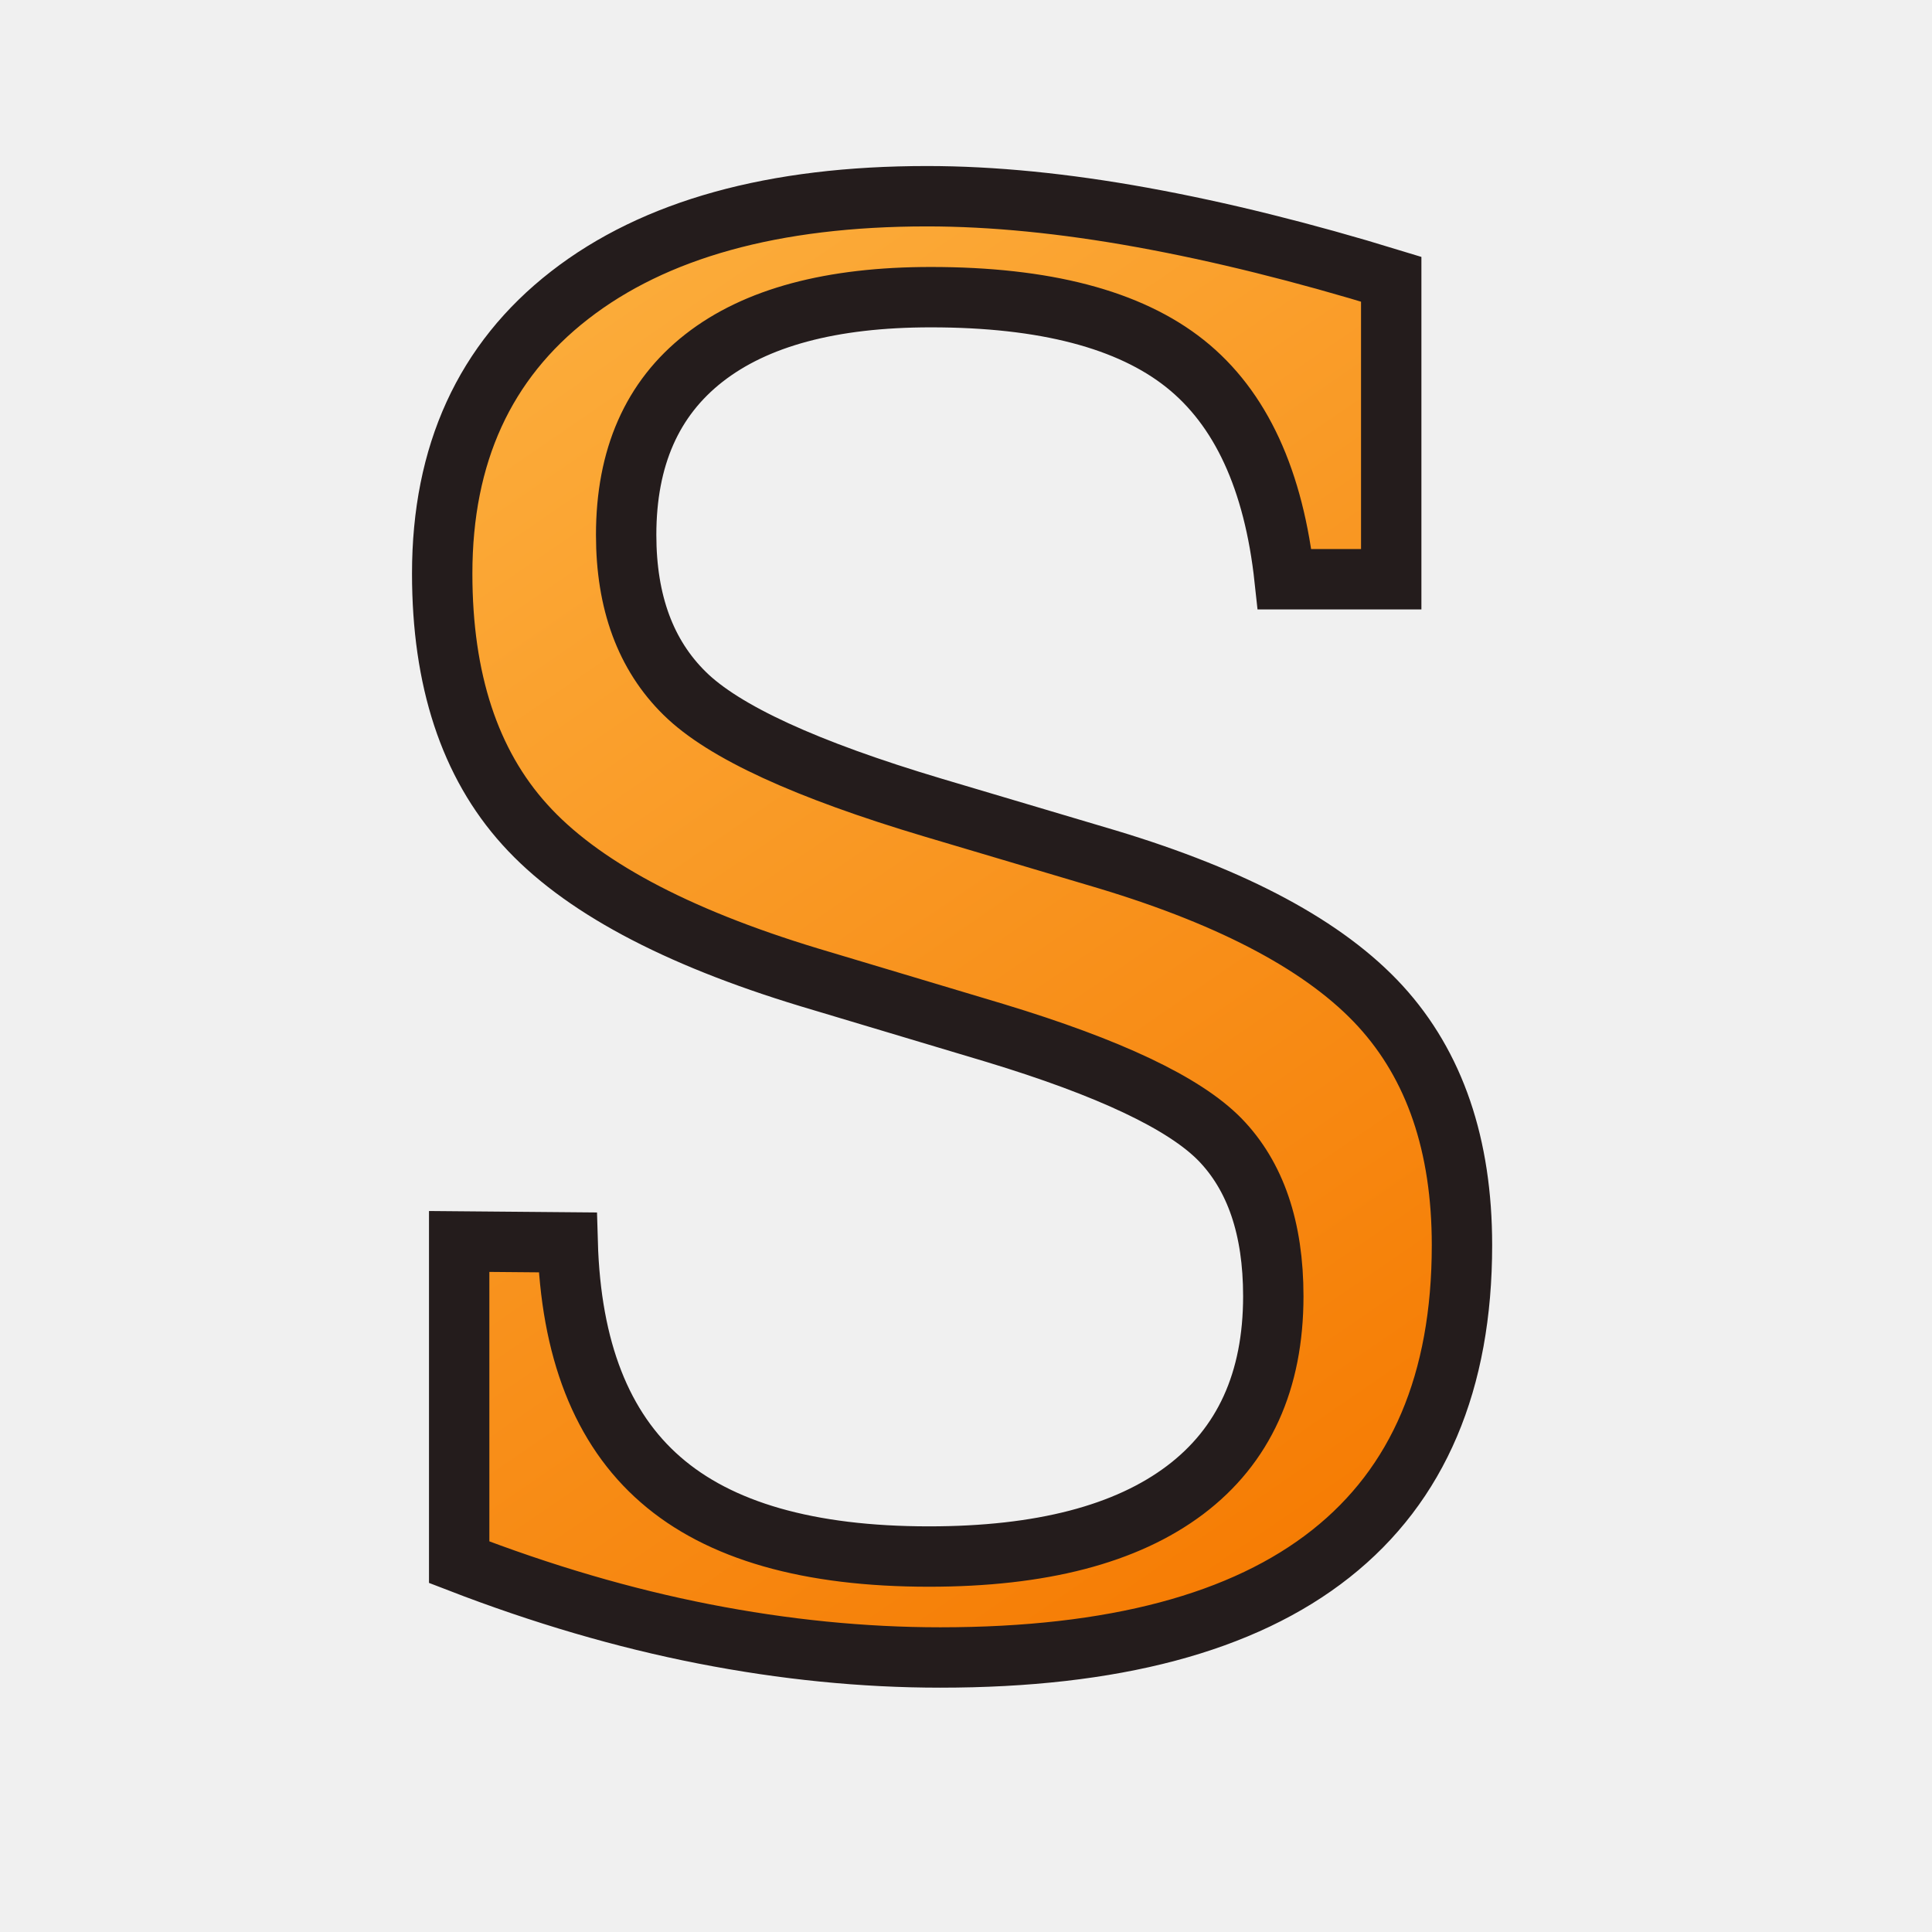
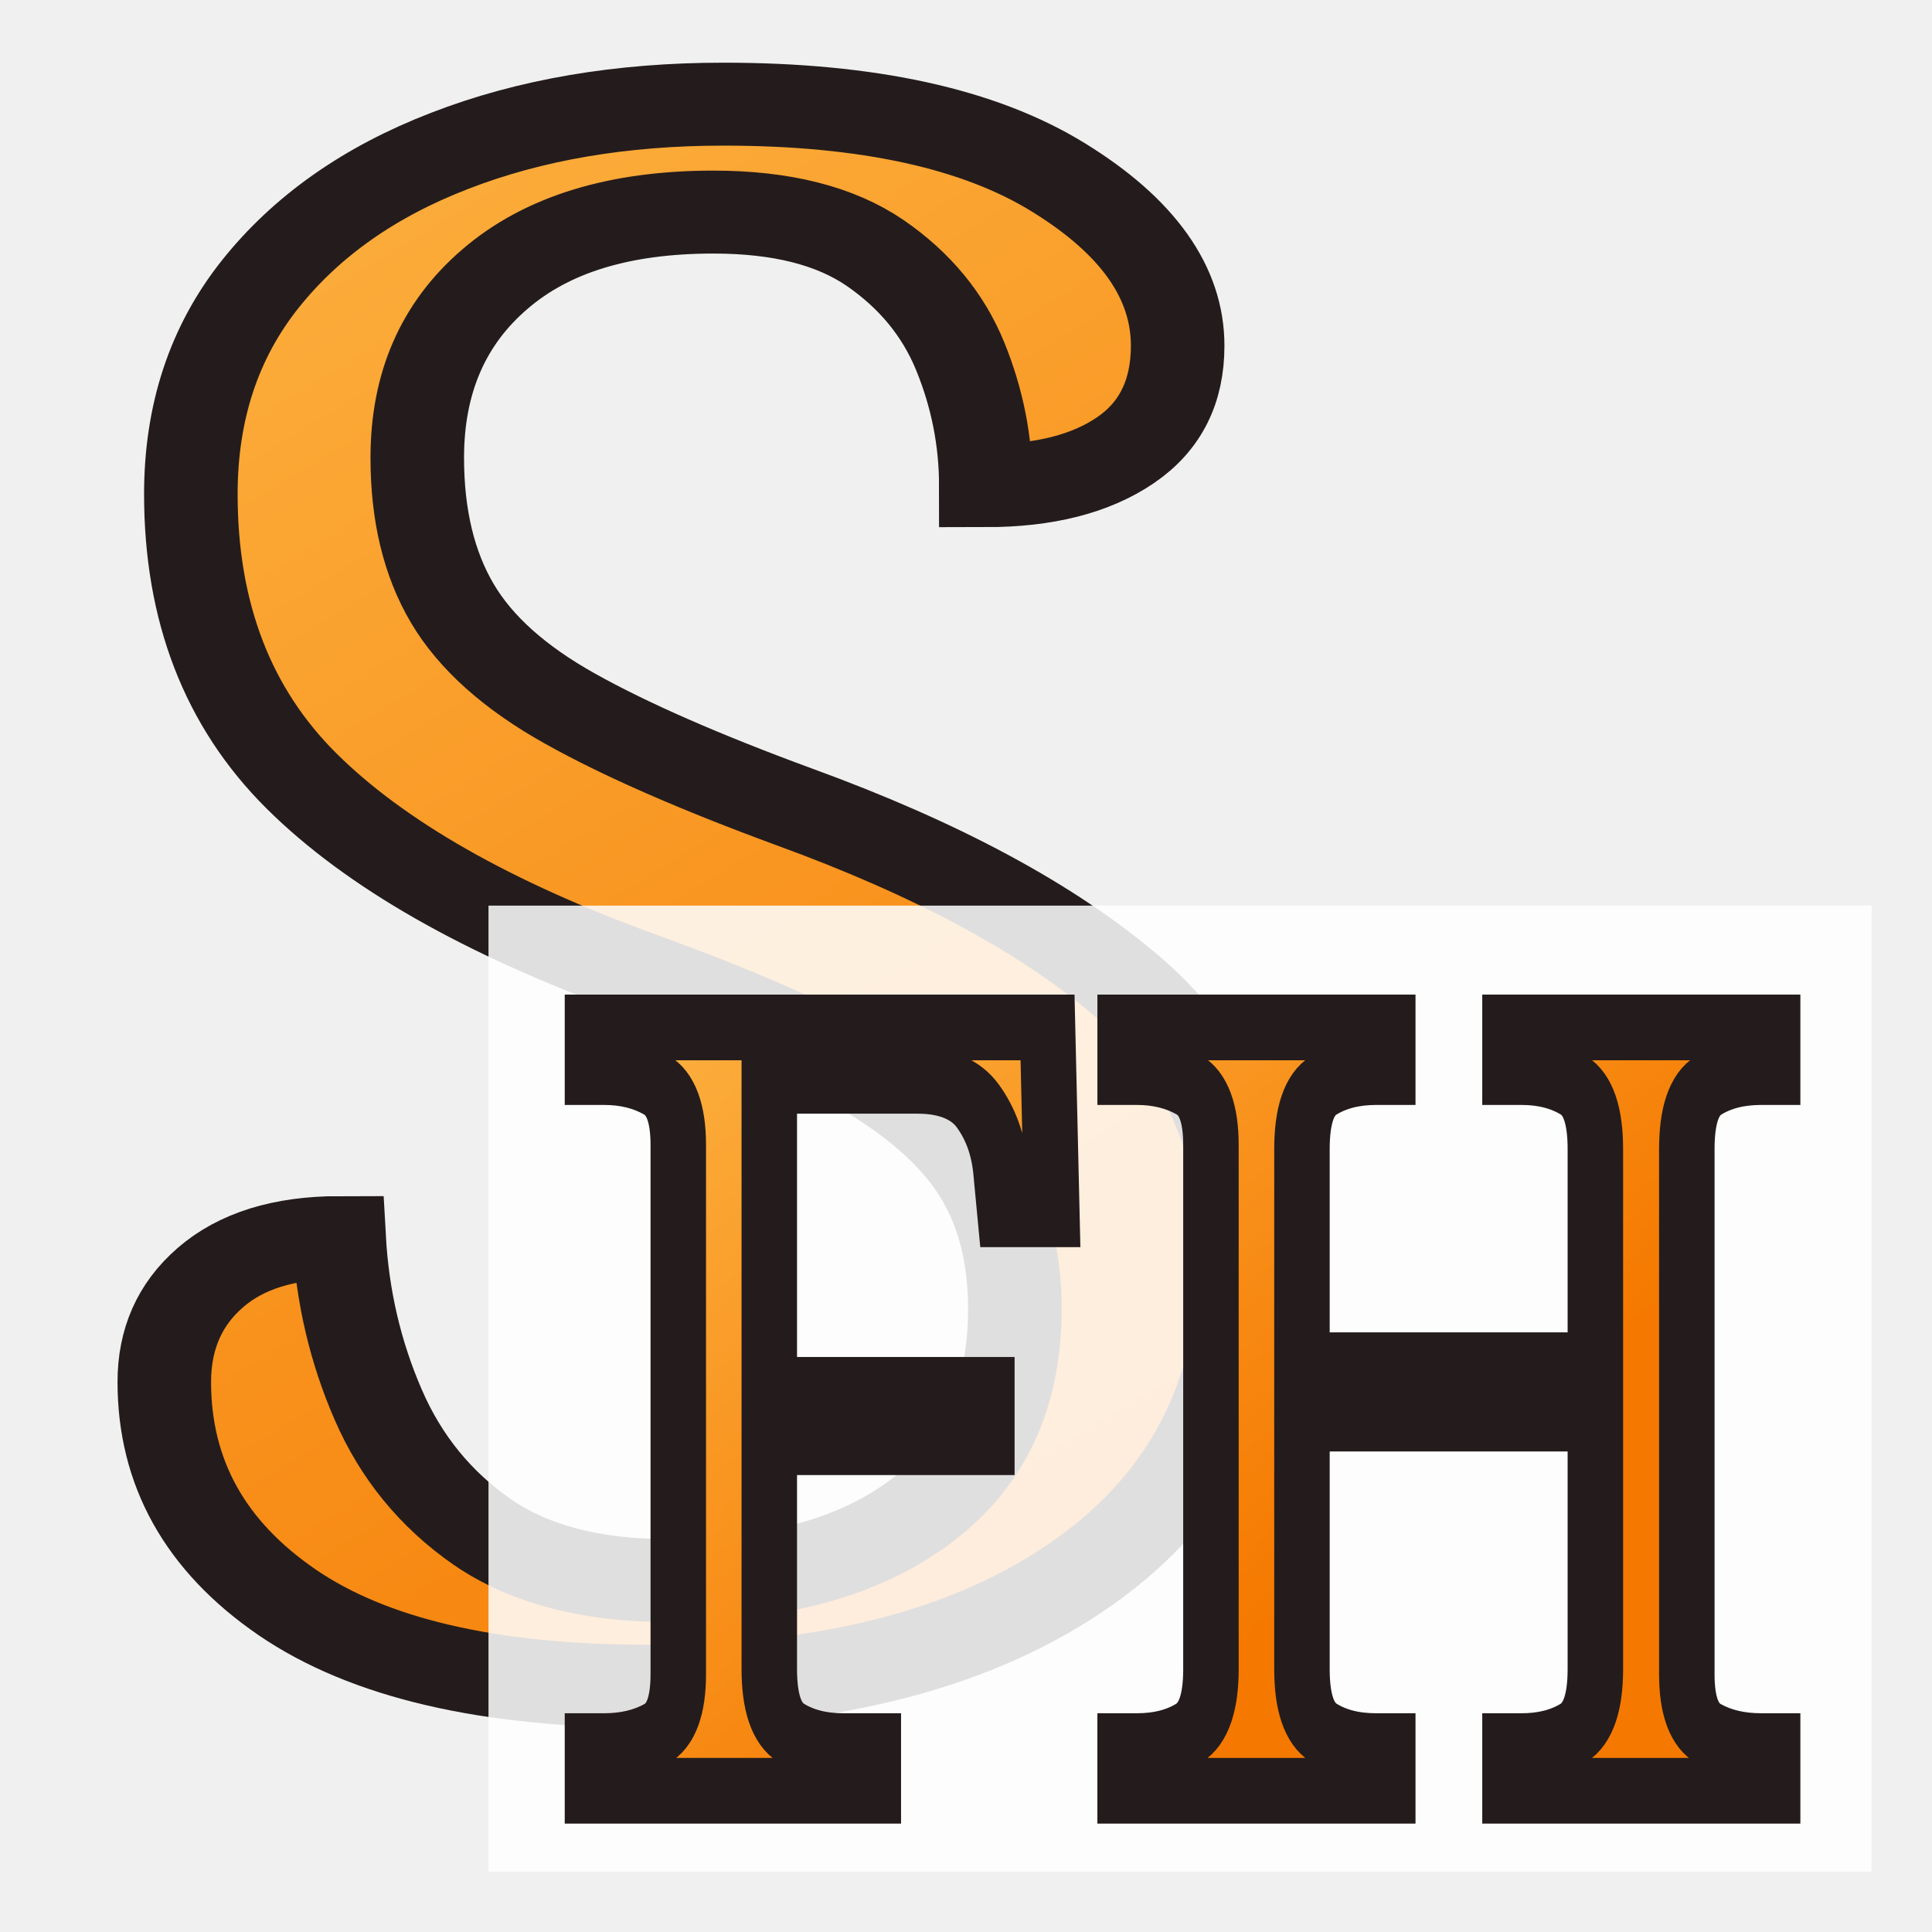
<svg xmlns="http://www.w3.org/2000/svg" xmlns:xlink="http://www.w3.org/1999/xlink" width="64px" height="64px" id="svg2860" version="1.1">
  <defs id="defs2862">
    <linearGradient id="linearGradient4150">
      <stop style="stop-color:#fcaf3e;stop-opacity:1" offset="0" id="stop4152" />
      <stop style="stop-color:#f57900;stop-opacity:1" offset="1" id="stop4154" />
    </linearGradient>
    <radialGradient xlink:href="#linearGradient3377" id="radialGradient3692" cx="45.883" cy="28.87" fx="45.883" fy="28.87" r="19.467" gradientUnits="userSpaceOnUse" />
    <radialGradient xlink:href="#linearGradient3377" id="radialGradient3703" gradientUnits="userSpaceOnUse" cx="135.383" cy="97.37" fx="135.383" fy="97.37" r="19.467" gradientTransform="matrix(0.97435,0.2250379,-0.4623105,2.001673,48.48755,-127.9988)" />
    <linearGradient id="linearGradient3377">
      <stop id="stop3379" offset="0" style="stop-color:#faff2b;stop-opacity:1;" />
      <stop id="stop3381" offset="1" style="stop-color:#ffaa00;stop-opacity:1;" />
    </linearGradient>
    <radialGradient xlink:href="#linearGradient3377" id="radialGradient3705" gradientUnits="userSpaceOnUse" cx="148.883" cy="81.87" fx="148.883" fy="81.87" r="19.467" gradientTransform="matrix(1.385259,-5.1367833e-2,3.7056289e-2,0.9993132,-60.3924,7.704044)" />
-     <linearGradient xlink:href="#linearGradient4150" id="linearGradient4148" x1="16.557" y1="7.794" x2="47.247" y2="52.521" gradientUnits="userSpaceOnUse" />
+     <linearGradient xlink:href="#linearGradient4150" id="linearGradient4148" x1="16.557" y1="7.794" x2="47.247" y2="52.521" gradientUnits="userSpaceOnUse" gradientTransform="matrix(1.184639,0,0,1.184639,-9.501508,-5.414859)" />
+     <linearGradient gradientTransform="translate(9.916194,2.205966)" xlink:href="#linearGradient4150" id="linearGradient4148-7" x1="16.557" y1="7.794" x2="47.247" y2="52.521" gradientUnits="userSpaceOnUse" />
+     <linearGradient xlink:href="#linearGradient4150" id="linearGradient4159" x1="16.557" y1="7.794" x2="47.247" y2="52.521" gradientUnits="userSpaceOnUse" />
+     <linearGradient gradientTransform="matrix(0.5086278,0,0,0.5086278,15.40865,27.04212)" xlink:href="#linearGradient4150" id="linearGradient4148-5" x1="16.557" y1="7.794" x2="47.247" y2="52.521" gradientUnits="userSpaceOnUse" />
+     <linearGradient xlink:href="#linearGradient4150" id="linearGradient4172" x1="16.557" y1="7.794" x2="47.247" y2="52.521" gradientUnits="userSpaceOnUse" />
  </defs>
  <g id="layer1">
-     <text xml:space="preserve" style="font-style:normal;font-variant:normal;font-weight:normal;font-stretch:normal;font-size:64px;line-height:125%;font-family:'DejaVu Serif';-inkscape-font-specification:'DejaVu Serif';letter-spacing:0px;word-spacing:0px;fill:url(#linearGradient4148);fill-opacity:1;stroke:#241c1c;stroke-width:2;stroke-miterlimit:4;stroke-dasharray:none;stroke-dashoffset:4.1" x="9.273" y="54" id="text3014">
-       <tspan id="tspan3016" x="9.273" y="54" style="fill-opacity:1;fill:url(#linearGradient4148)">S</tspan>
+     <text xml:space="preserve" style="font-style:normal;font-variant:normal;font-weight:normal;font-stretch:normal;font-size:75.817px;line-height:125%;font-family:Georgia;-inkscape-font-specification:Georgia;letter-spacing:0px;word-spacing:0px;fill:url(#linearGradient4148);fill-opacity:1;stroke:#241c1c;stroke-width:2.918;stroke-miterlimit:4;stroke-dasharray:none;stroke-dashoffset:4.1" x="1.483" y="58.556" id="text3014" transform="scale(1.061993,0.941626)">
+       <tspan id="tspan3016" x="1.483" y="58.556" style="font-style:normal;font-variant:normal;font-weight:normal;font-stretch:normal;font-family:Georgia;-inkscape-font-specification:Georgia;fill:url(#linearGradient4148);fill-opacity:1;stroke-width:2.918;stroke-miterlimit:4;stroke-dasharray:none">S</tspan>
+     </text>
+     <text xml:space="preserve" style="font-style:normal;font-variant:normal;font-weight:normal;font-stretch:normal;font-size:64px;line-height:125%;font-family:'DejaVu Serif';-inkscape-font-specification:'DejaVu Serif';letter-spacing:0px;word-spacing:0px;fill:url(#linearGradient4148-7);fill-opacity:1;stroke:#241c1c;stroke-width:2;stroke-miterlimit:4;stroke-dasharray:none;stroke-dashoffset:4.1" x="19.189" y="56.206" id="text3014-3">
+       <tspan id="tspan3016-8" x="19.189" y="56.206" style="fill:url(#linearGradient4148-7);fill-opacity:1" />
+     </text>
+     <rect style="fill:#ffffff;fill-opacity:0.858;stroke:none;stroke-width:2;stroke-linecap:round;stroke-linejoin:round;stroke-miterlimit:4;stroke-dasharray:none;stroke-dashoffset:0;stroke-opacity:1" id="rect4204" width="45.818" height="32" x="16.182" y="30" />
+     <text xml:space="preserve" style="font-style:normal;font-variant:normal;font-weight:normal;font-stretch:normal;font-size:32.552px;line-height:125%;font-family:Georgia;-inkscape-font-specification:Georgia;letter-spacing:0px;word-spacing:0px;fill:url(#linearGradient4148-5);fill-opacity:1;stroke:#241c1c;stroke-width:2;stroke-miterlimit:4;stroke-dasharray:none;stroke-dashoffset:4.1" x="20.125" y="54.508" id="text3014-6" transform="scale(0.9188575,1.088308)">
+       <tspan id="tspan3016-1" x="20.125" y="54.508" style="font-style:normal;font-variant:normal;font-weight:normal;font-stretch:normal;font-family:Georgia;-inkscape-font-specification:Georgia;fill:url(#linearGradient4148-5);fill-opacity:1;stroke-width:2;stroke-miterlimit:4;stroke-dasharray:none">FH</tspan>
    </text>
  </g>
</svg>
